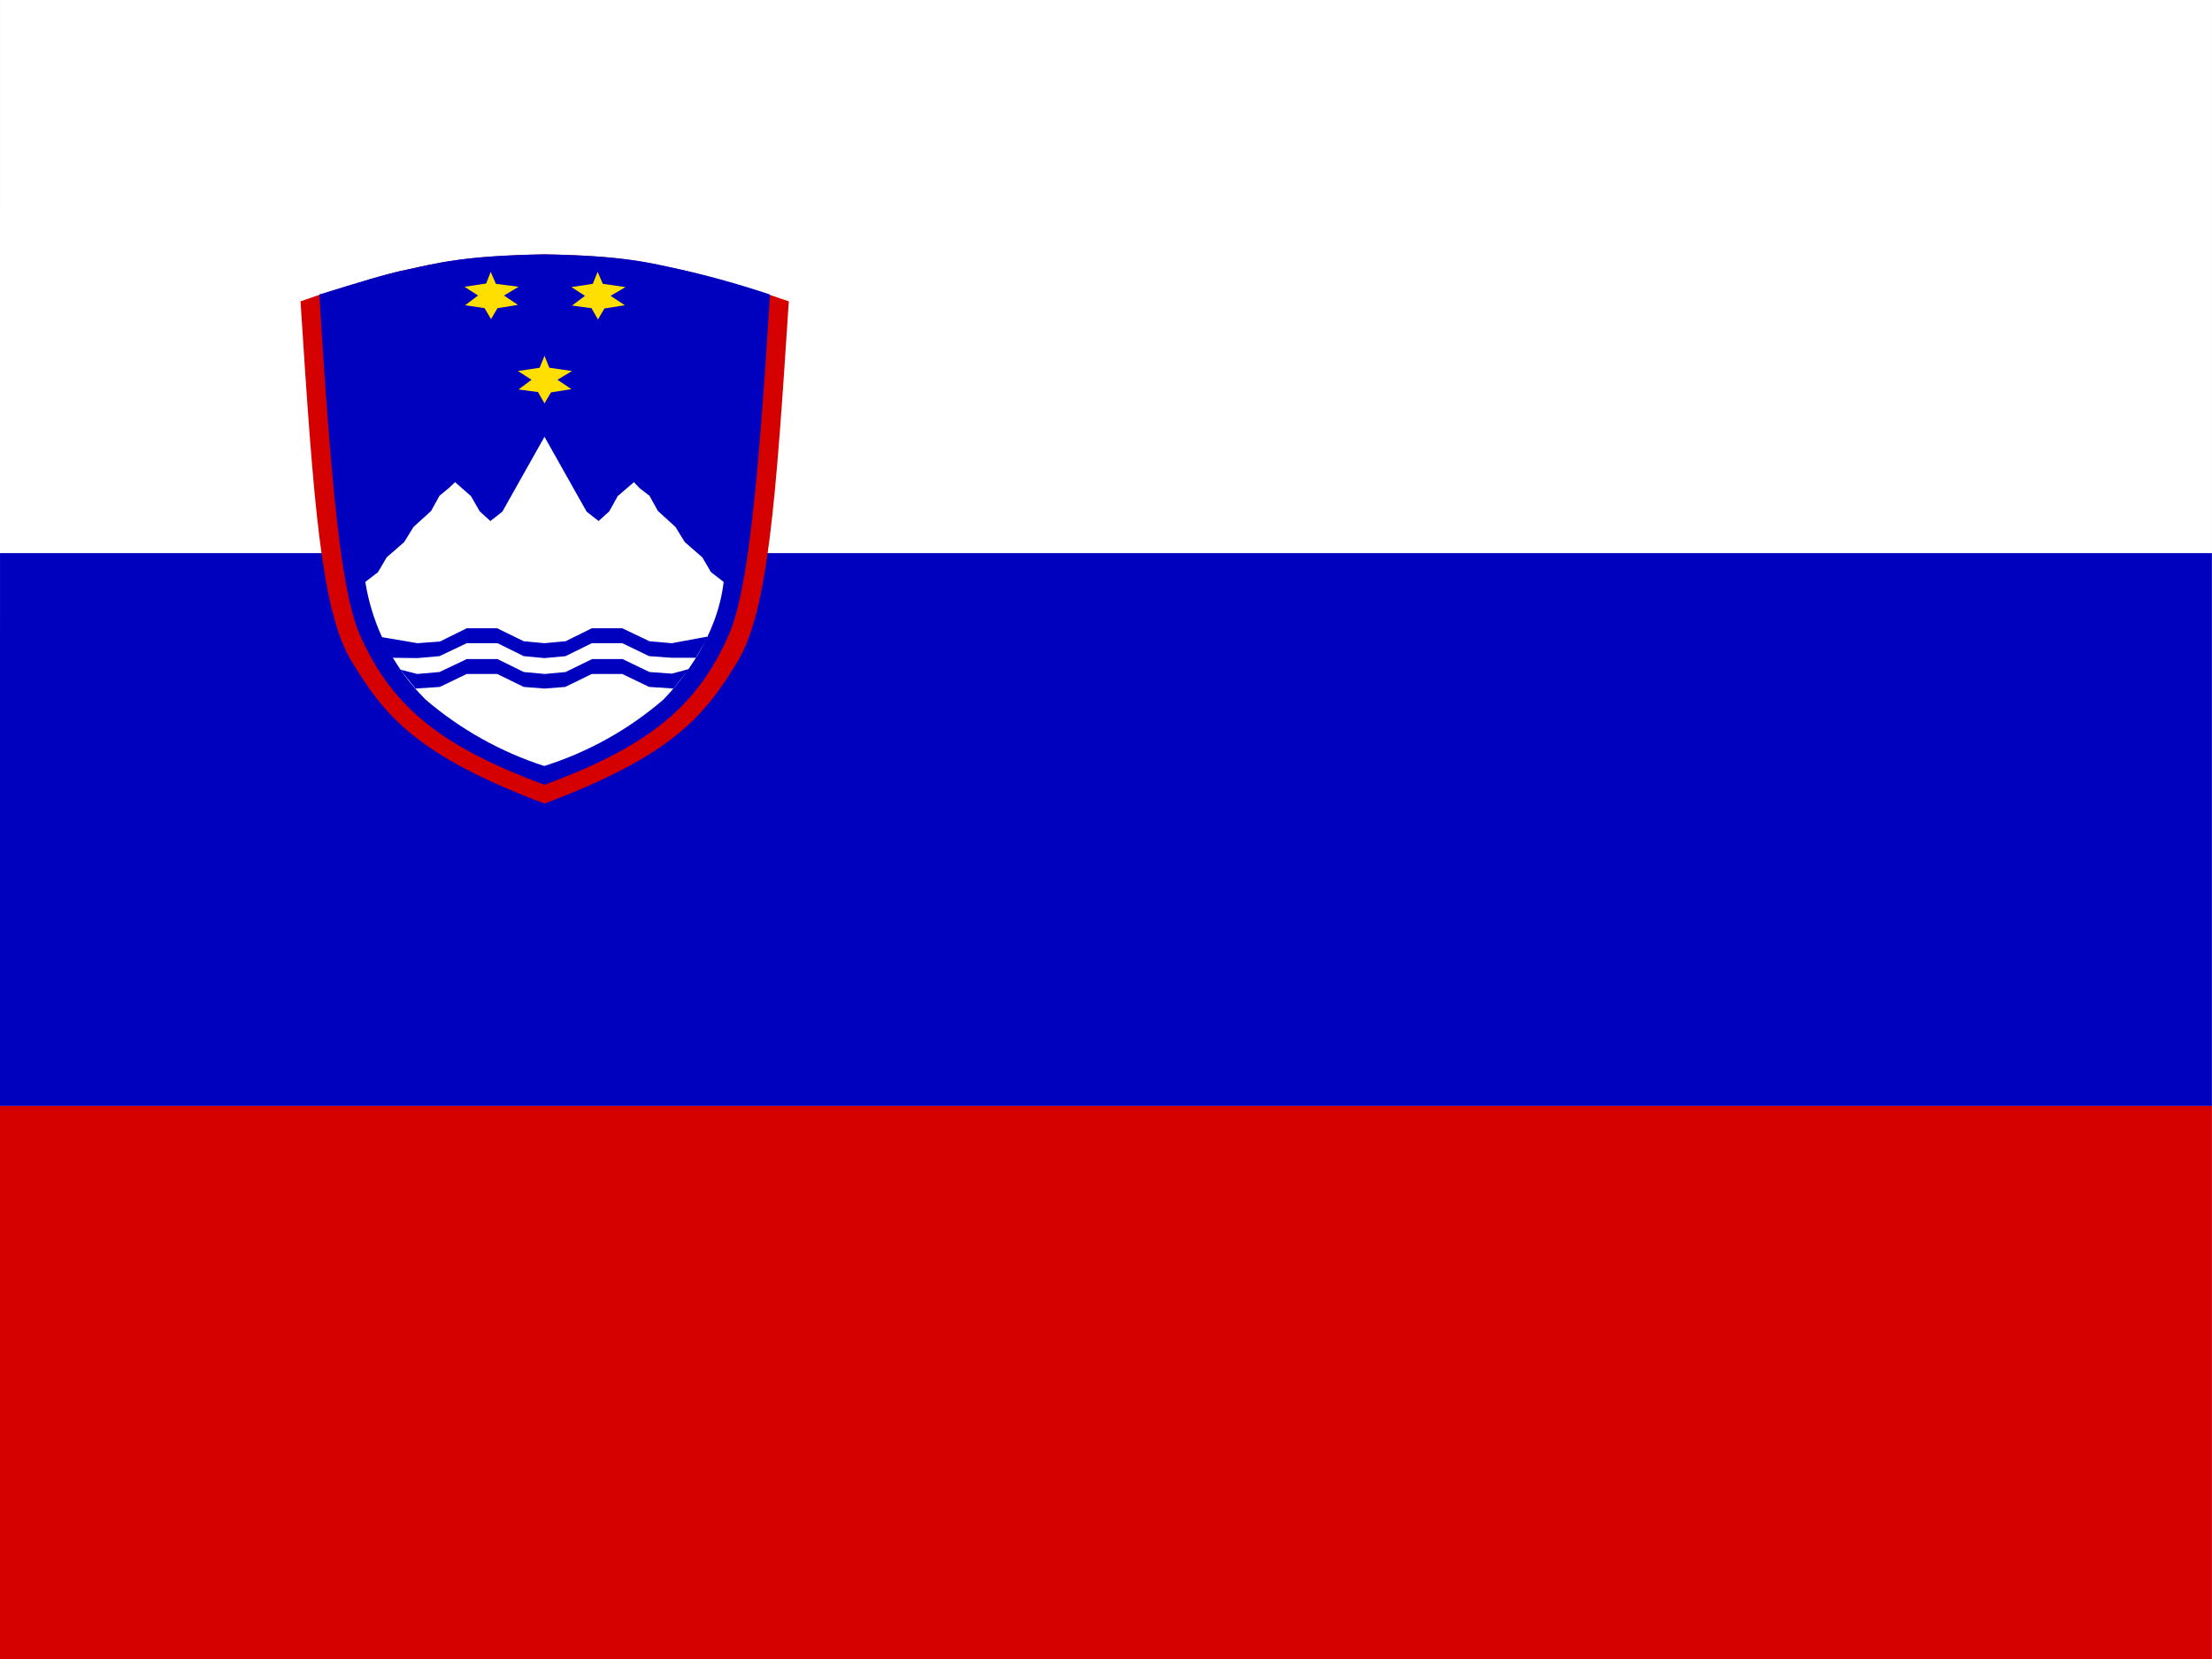
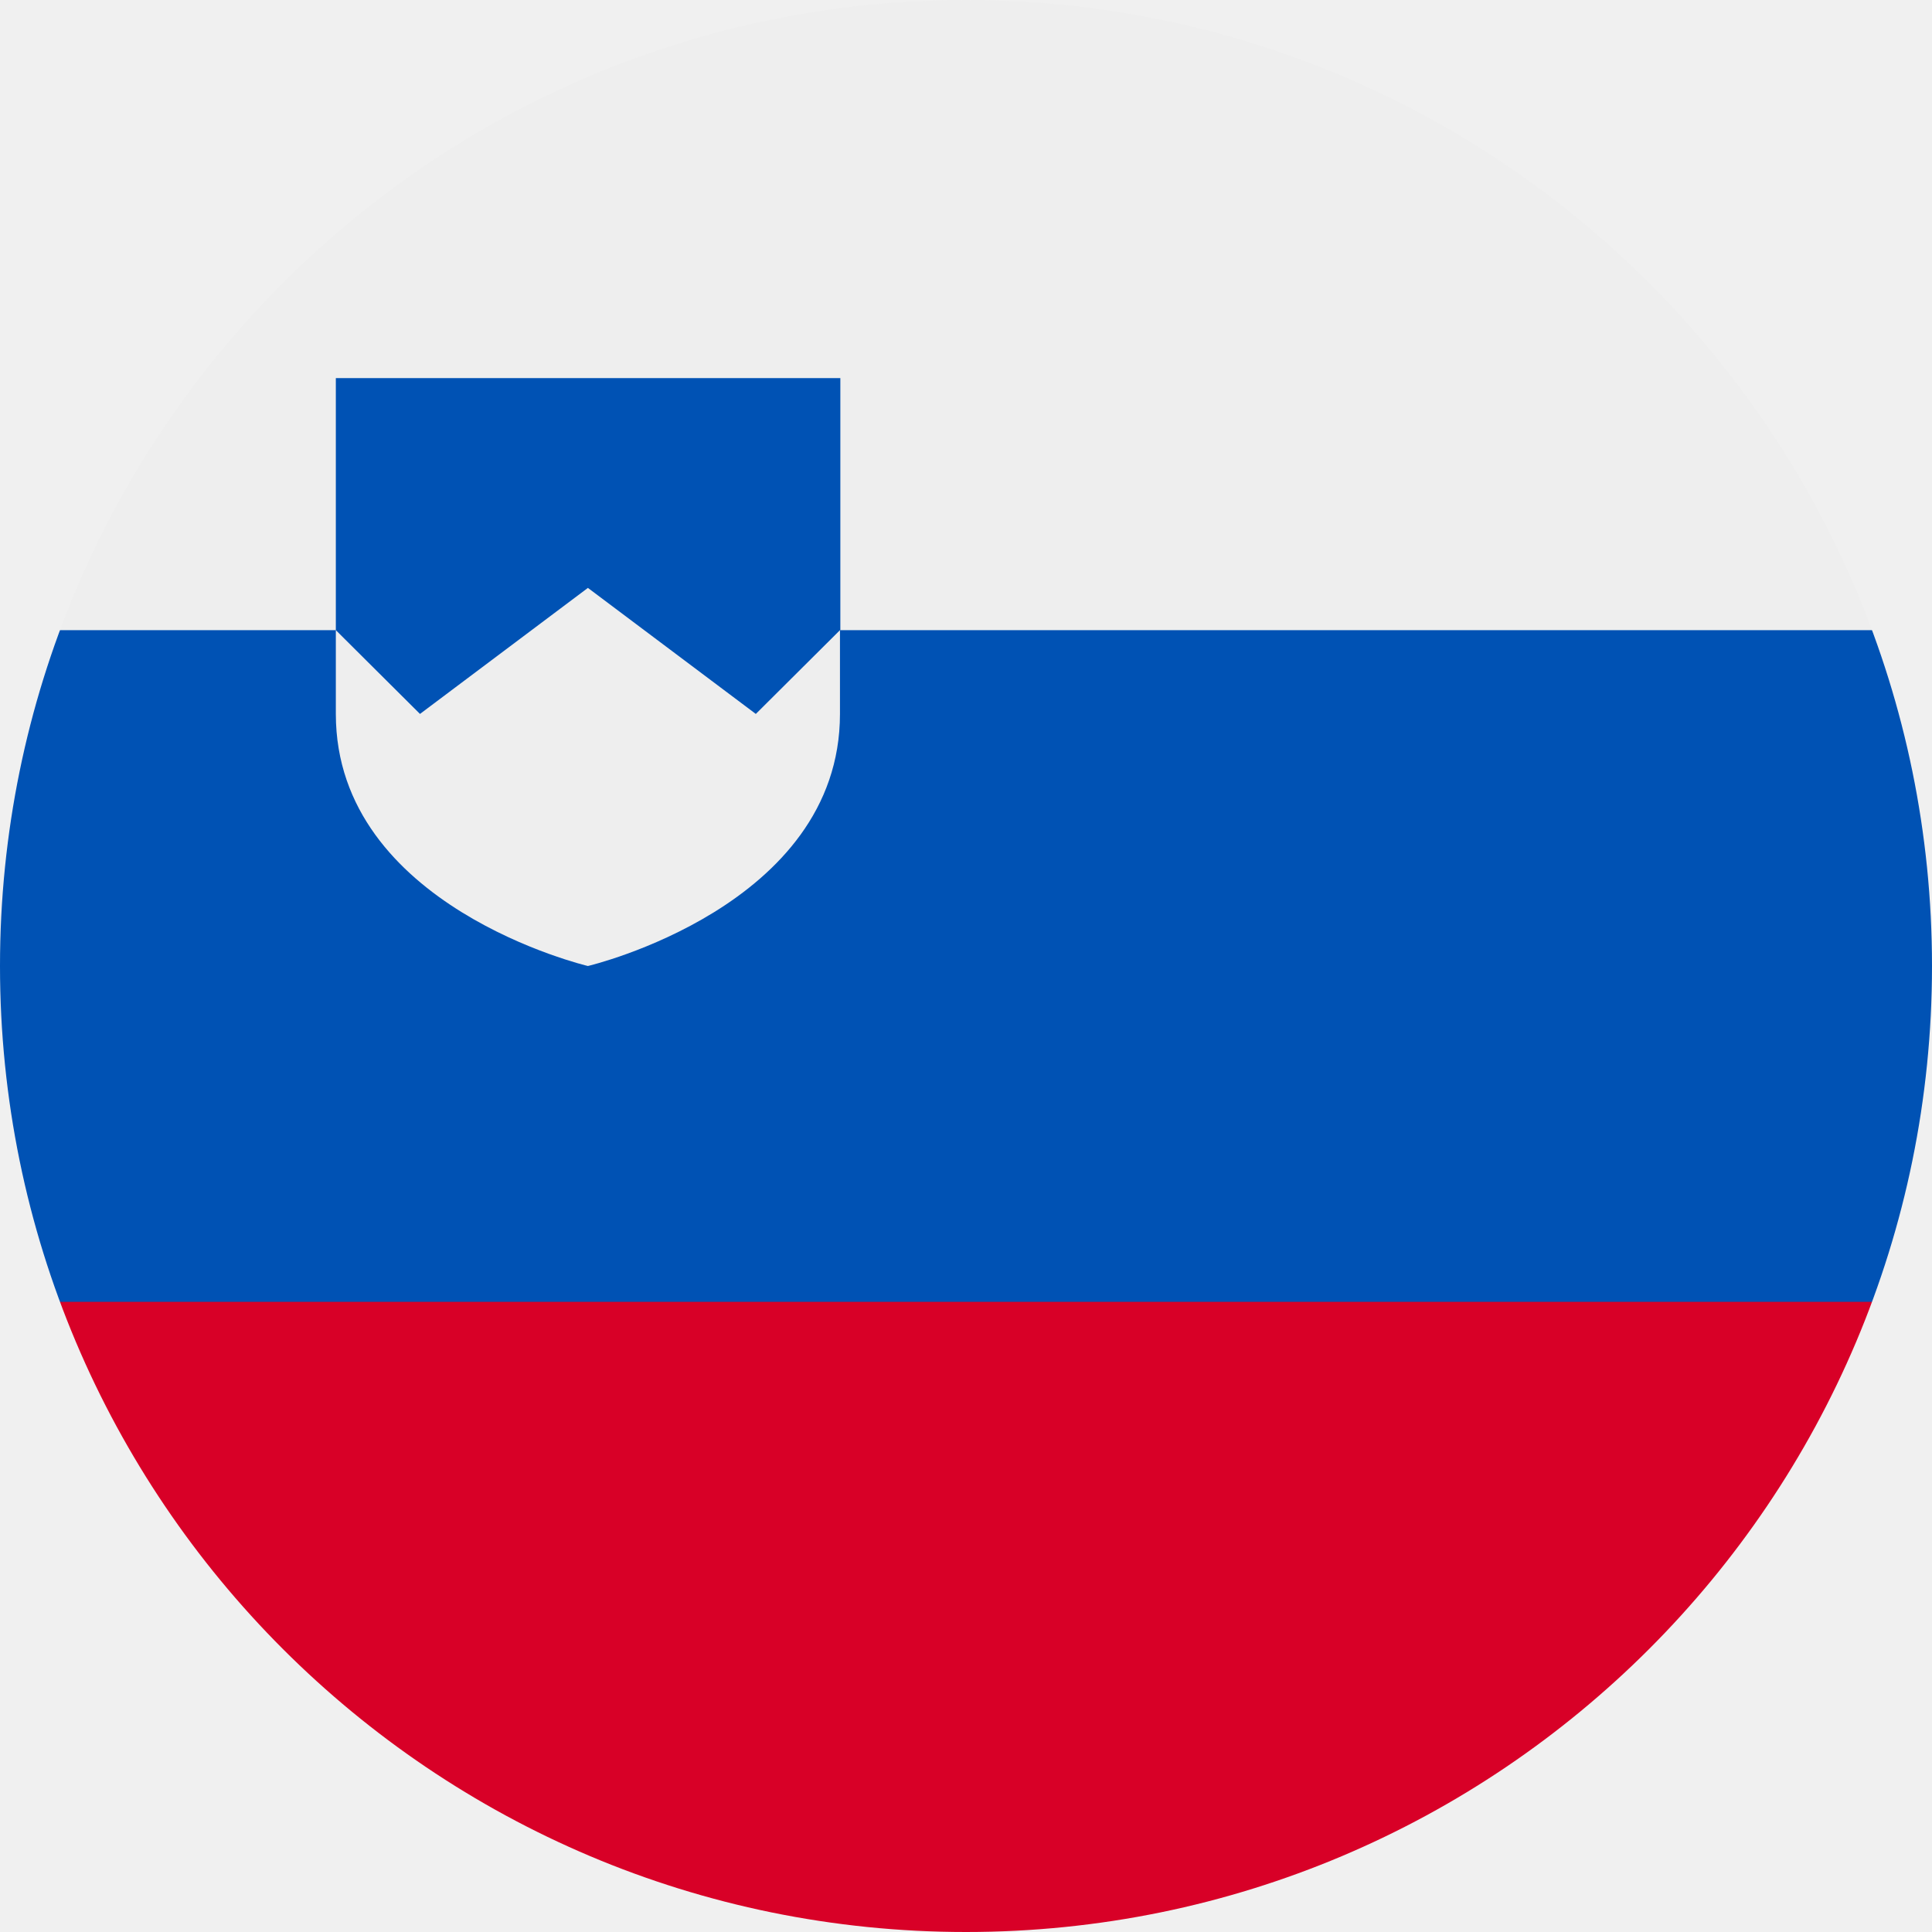
- <svg xmlns="http://www.w3.org/2000/svg" id="flag-icons-si" viewBox="0 0 640 480">
-   <defs>
-     <clipPath id="si-a">
-       <path fill-opacity=".7" d="M-15 0h682.6v512H-15.1z" />
-     </clipPath>
-   </defs>
-   <g fill-rule="evenodd" stroke-width="1pt" clip-path="url(#si-a)" transform="translate(14.1)scale(.9375)">
-     <path fill="#fff" d="M-62 0H962v512H-62z" />
-     <path fill="#d50000" d="M-62 341.3H962V512H-62z" />
-     <path fill="#0000bf" d="M-62 170.7H962v170.6H-62z" />
-     <path fill="#d50000" d="M228.4 93c-4 61.6-6.4 95.4-15.7 111-10.2 16.8-20 29.1-59.7 44-39.6-14.9-49.4-27.2-59.6-44-9.4-15.6-11.7-49.4-15.7-111l5.8-2c11.8-3.6 20.6-6.5 27.1-7.8 9.3-2 17.3-4.2 42.3-4.7 25 .4 33 2.8 42.3 4.8 6.4 1.4 15.6 4 27.3 7.7z" />
-     <path fill="#0000bf" d="M222.6 91c-3.8 61.5-7 89.7-12 103.2-9.6 23.2-24.8 35.9-57.6 48-32.8-12.1-48-24.8-57.7-48-5-13.6-8-41.7-11.8-103.3 11.6-3.6 20.6-6.4 27.1-7.7 9.3-2 17.3-4.3 42.3-4.7 25 .4 33 2.7 42.3 4.7a284 284 0 0 1 27.4 7.7z" />
-     <path fill="#ffdf00" d="m153 109.8 1.5 3.7 7 1-4.5 2.7 4.3 2.9-6.3 1-2 3.4-2-3.5-6-.8 4-3-4.2-2.7 6.7-1z" />
-     <path fill="#fff" d="m208.3 179.6-3.9-3-2.7-4.6-5.4-4.7-2.9-4.7-5.4-4.9-2.6-4.7-3-2.3-1.8-1.9-5 4.3-2.6 4.7-3.3 3-3.7-2.9-2.7-4.8-10.3-18.3-10.3 18.3-2.7 4.8-3.7 2.9-3.3-3-2.7-4.7-4.9-4.3-1.9 1.8-2.9 2.4-2.6 4.7-5.4 4.9-2.9 4.7-5.4 4.7-2.7 4.6-3.9 3a65.8 65.8 0 0 0 18.6 36.3 107 107 0 0 0 36.6 20.5 104.1 104.1 0 0 0 36.8-20.5c5.8-6 16.6-19.3 18.6-36.3" />
-     <path fill="#ffdf00" d="m169.4 83.9 1.6 3.7 7 1-4.6 2.7 4.4 2.9-6.3 1-2 3.4-2-3.5-6-.8 4-3-4.2-2.7 6.6-1zm-33 0 1.6 3.7 7 .9-4.5 2.7 4.3 2.9-6.3 1-2 3.4-2-3.4-6-.9 4-3-4.2-2.7 6.7-1z" />
-     <path fill="#0000bf" d="M199.7 203h-7.4l-7-.5-8.3-4h-9.4l-8.1 4-6.5.6-6.4-.6-8.1-4H129l-8.4 4-6.9.6-7.6-.1-3.6-6.2.1-.2 11.2 1.9 6.9-.5 8.3-4.1h9.4l8.2 4 6.4.6 6.5-.6 8.1-4h9.4l8.4 4 6.9.6 10.8-2 .2.4zm-86.4 9.5 7.4-.5 8.3-4h9.4l8.2 4 6.4.5 6.4-.5 8.2-4h9.4l8.3 4 7.5.5 4.8-6h-.1l-5.2 1.4-6.9-.5-8.3-4h-9.4l-8.2 4-6.4.6-6.5-.6-8.1-4H129l-8.4 4-6.9.6-5-1.3v.2l4.5 5.6z" />
+ <svg xmlns="http://www.w3.org/2000/svg" width="512" height="512" viewBox="0 0 512 512">
+   <mask id="a">
+     <circle cx="256" cy="256" r="256" fill="#fff" />
+   </mask>
+   <g mask="url(#a)">
+     <path fill="#0052b4" d="m0 167 253.8-19.3L512 167v178l-254.9 32.3L0 345z" />
+     <path fill="#eee" d="M0 0h512v167H0z" />
+     <path fill="#d80027" d="M0 345h512v167H0z" />
+     <path fill="#0052b4" d="M222.7 167v-66.8H89V167l67 82.6z" />
+     <path fill="#eee" d="M89 167v22.2c0 51.1 66.8 66.8 66.8 66.8s66.8-15.7 66.8-66.8V167l-22.3 22.2-44.5-33.4-44.5 33.4z" />
  </g>
</svg>
